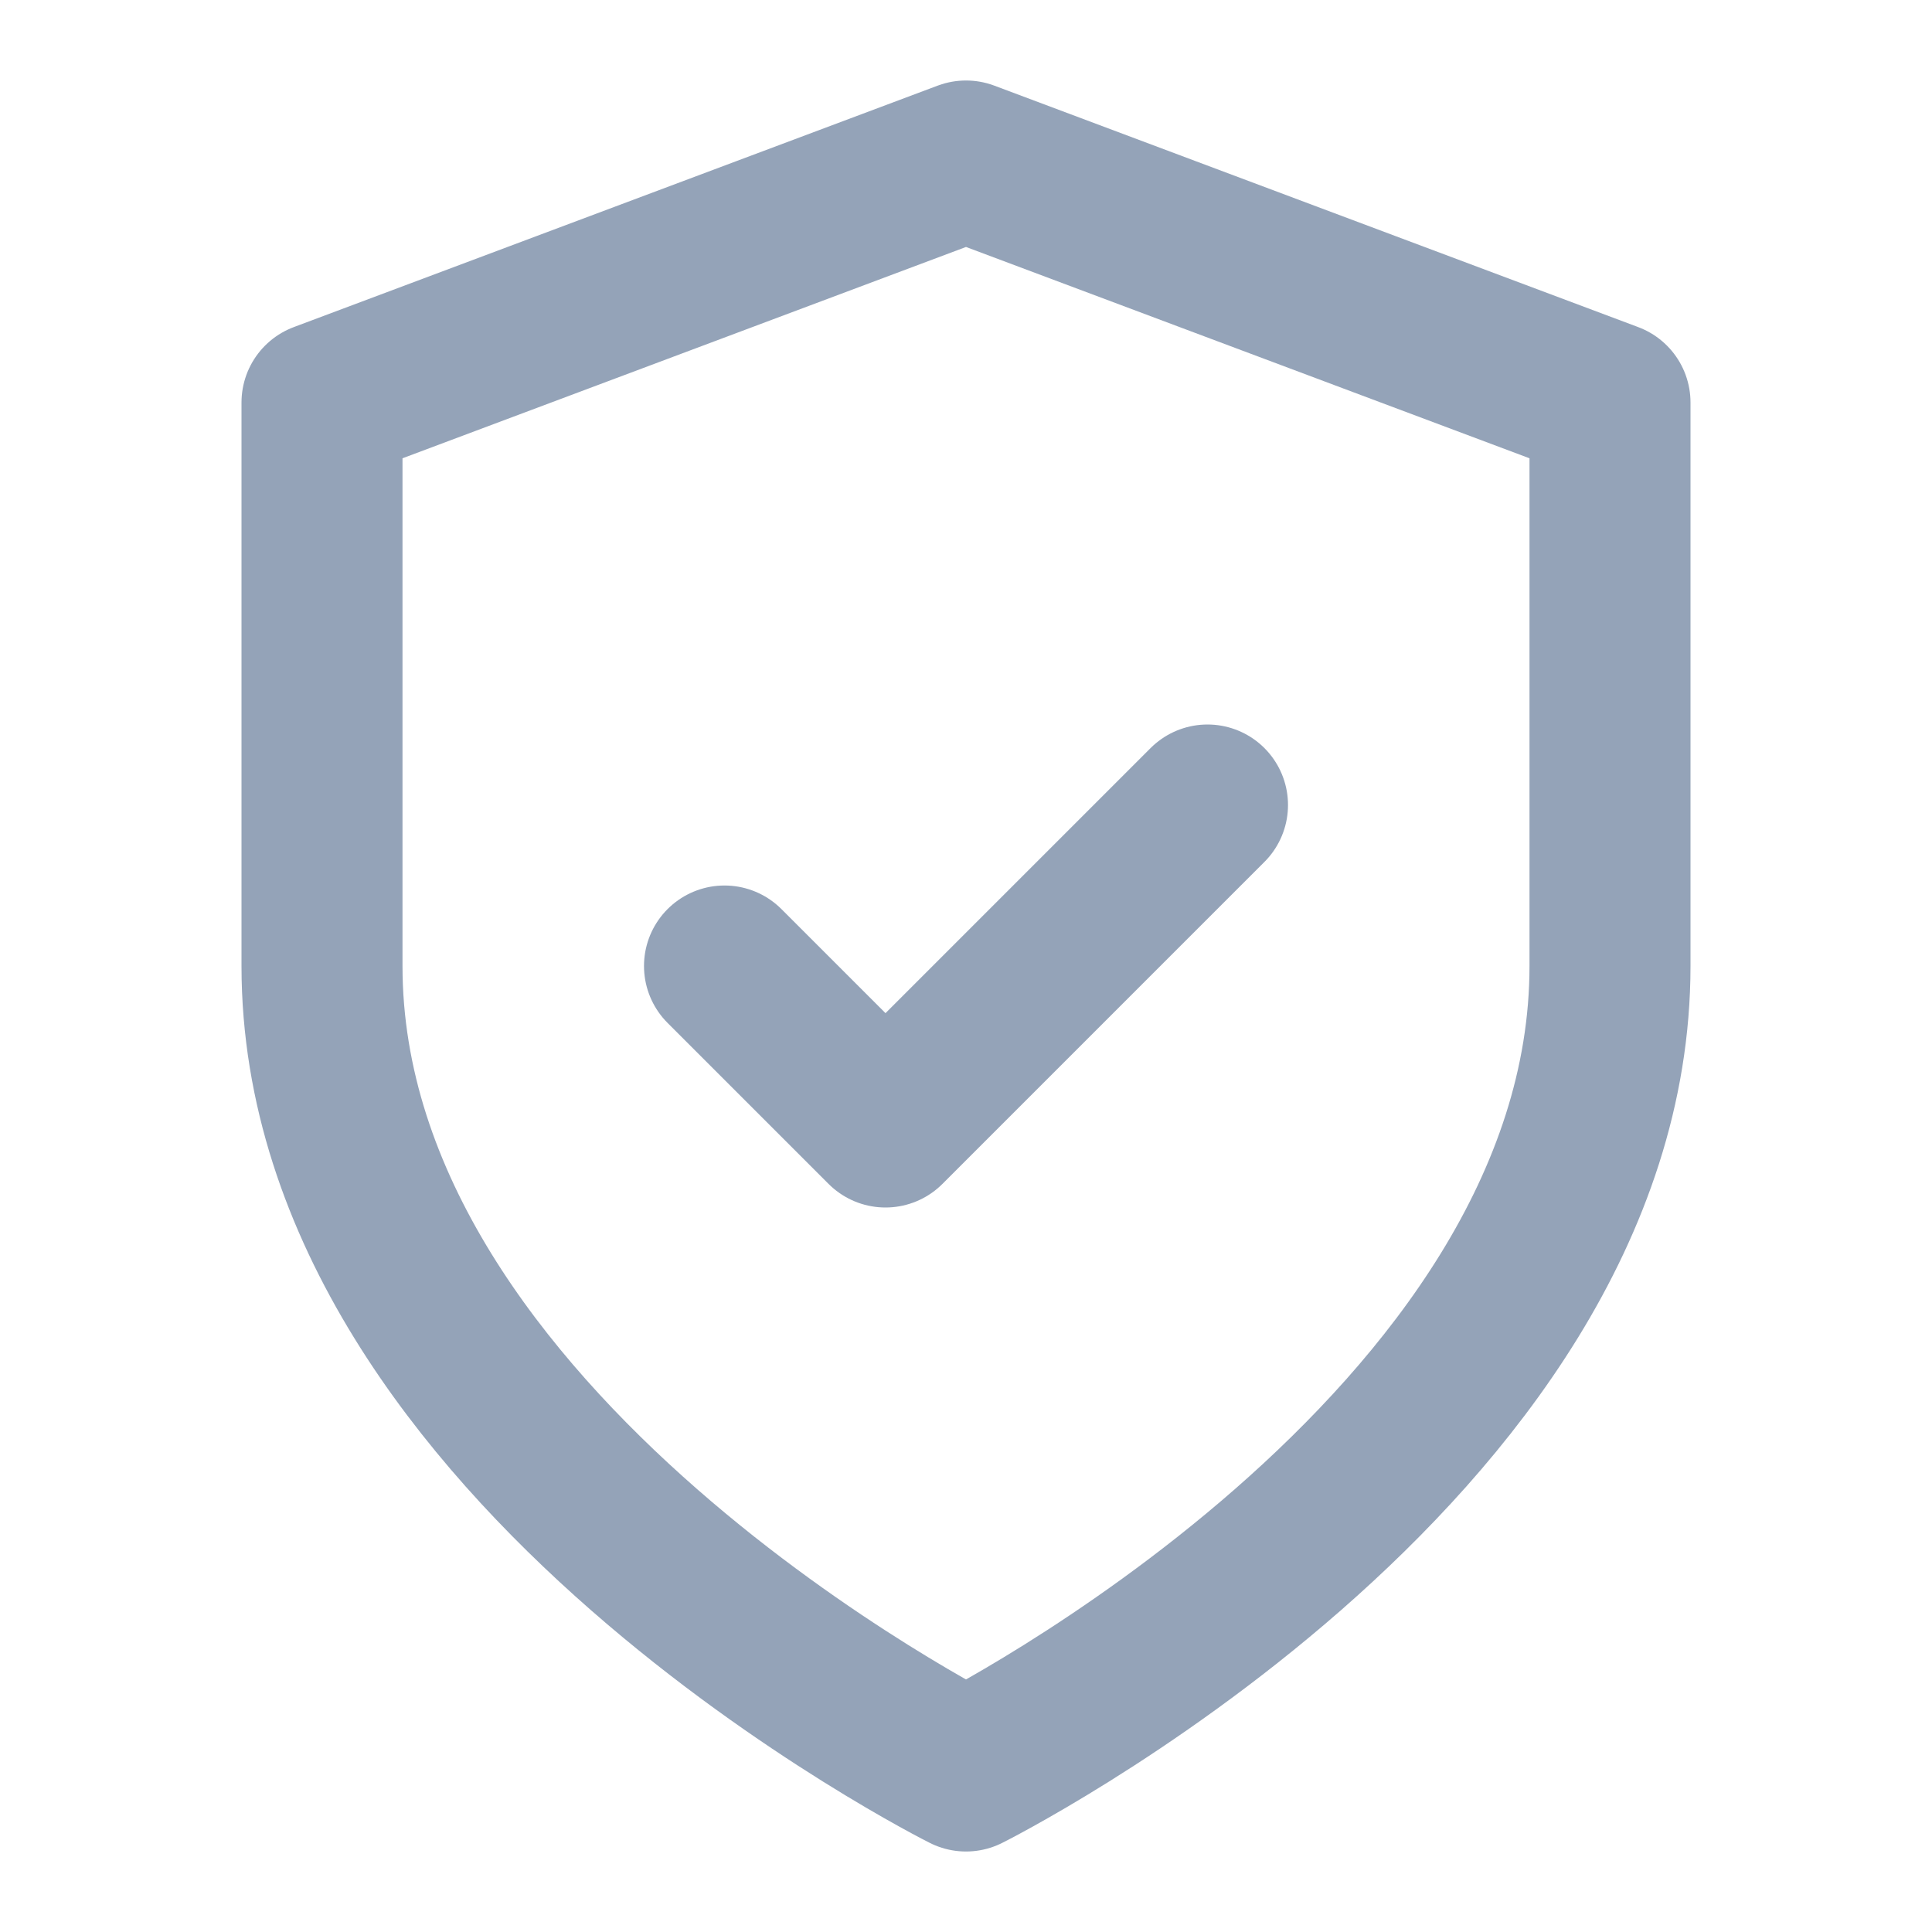
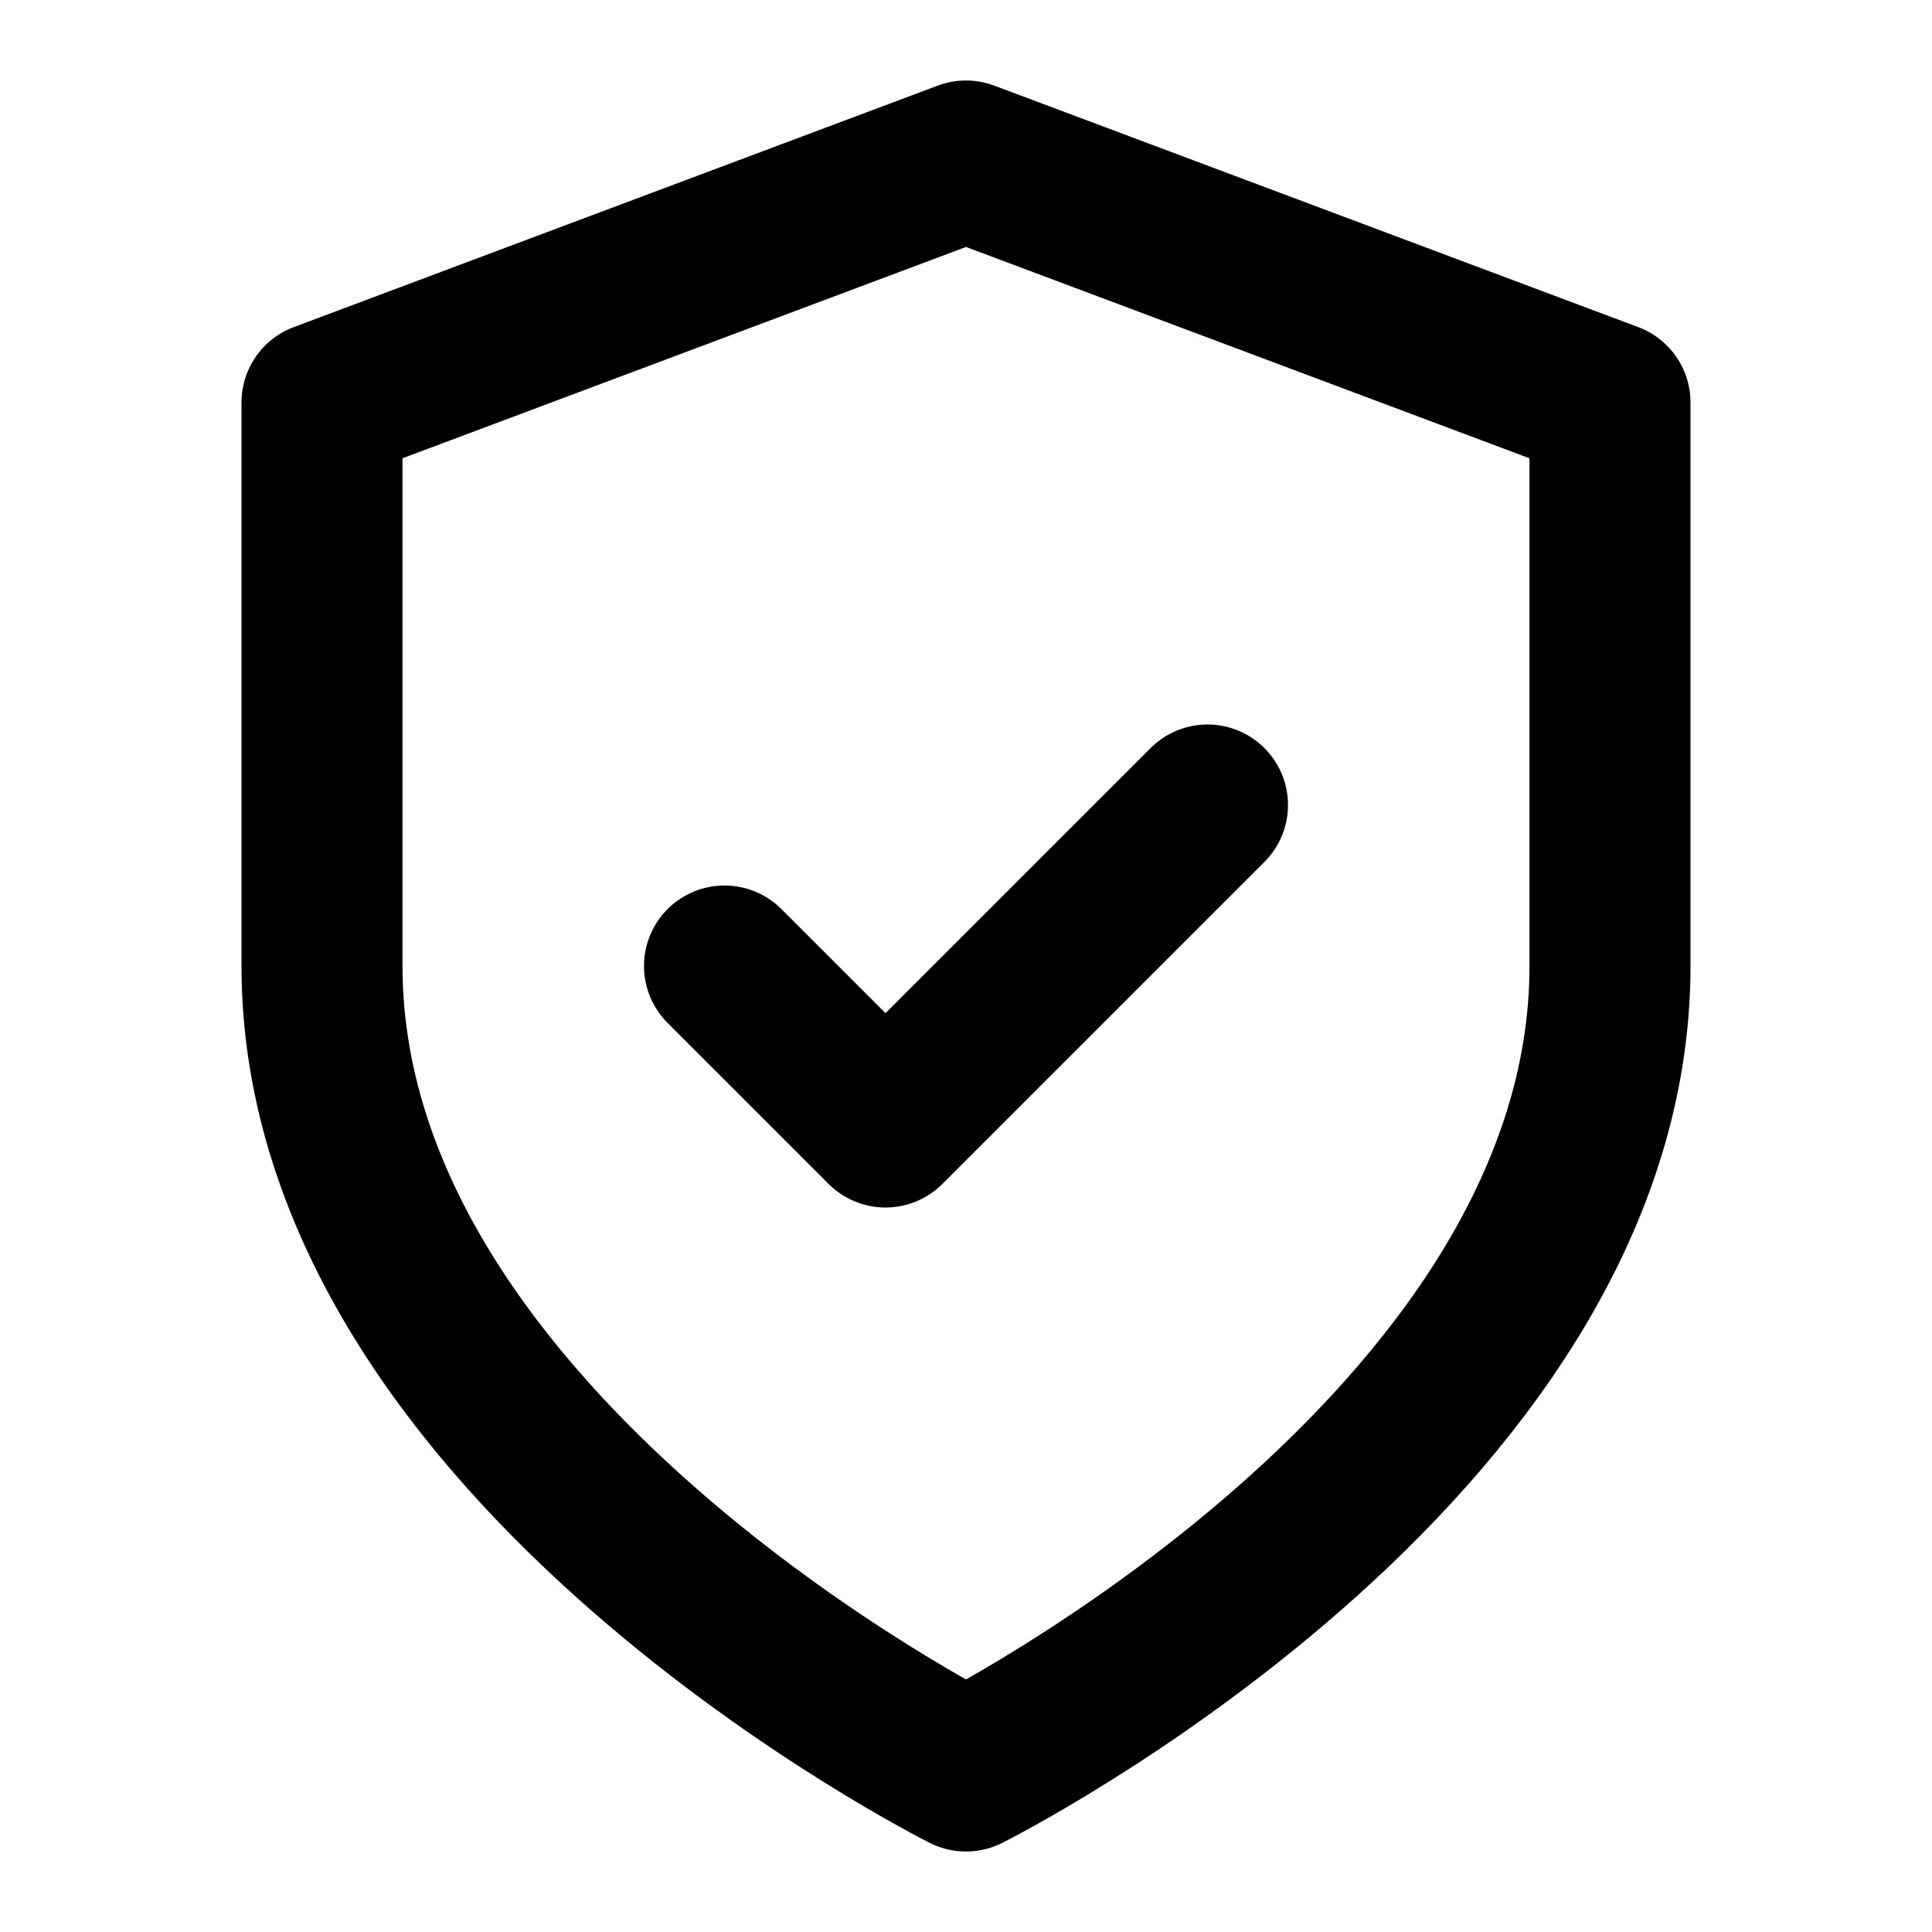
- <svg xmlns="http://www.w3.org/2000/svg" width="24" height="24" viewBox="0 0 24 24" fill="none" stroke="#94a3b8" stroke-width="2" stroke-linecap="round" stroke-linejoin="round">
+ <svg xmlns="http://www.w3.org/2000/svg" width="24" height="24" viewBox="0 0 24 24" fill="none" stroke="currentColor" stroke-width="2" stroke-linecap="round" stroke-linejoin="round">
  <path d="M12 22s8-4 8-10V5l-8-3-8 3v7c0 6 8 10 8 10z" />
  <path d="m9 12 2 2 4-4" />
</svg>
